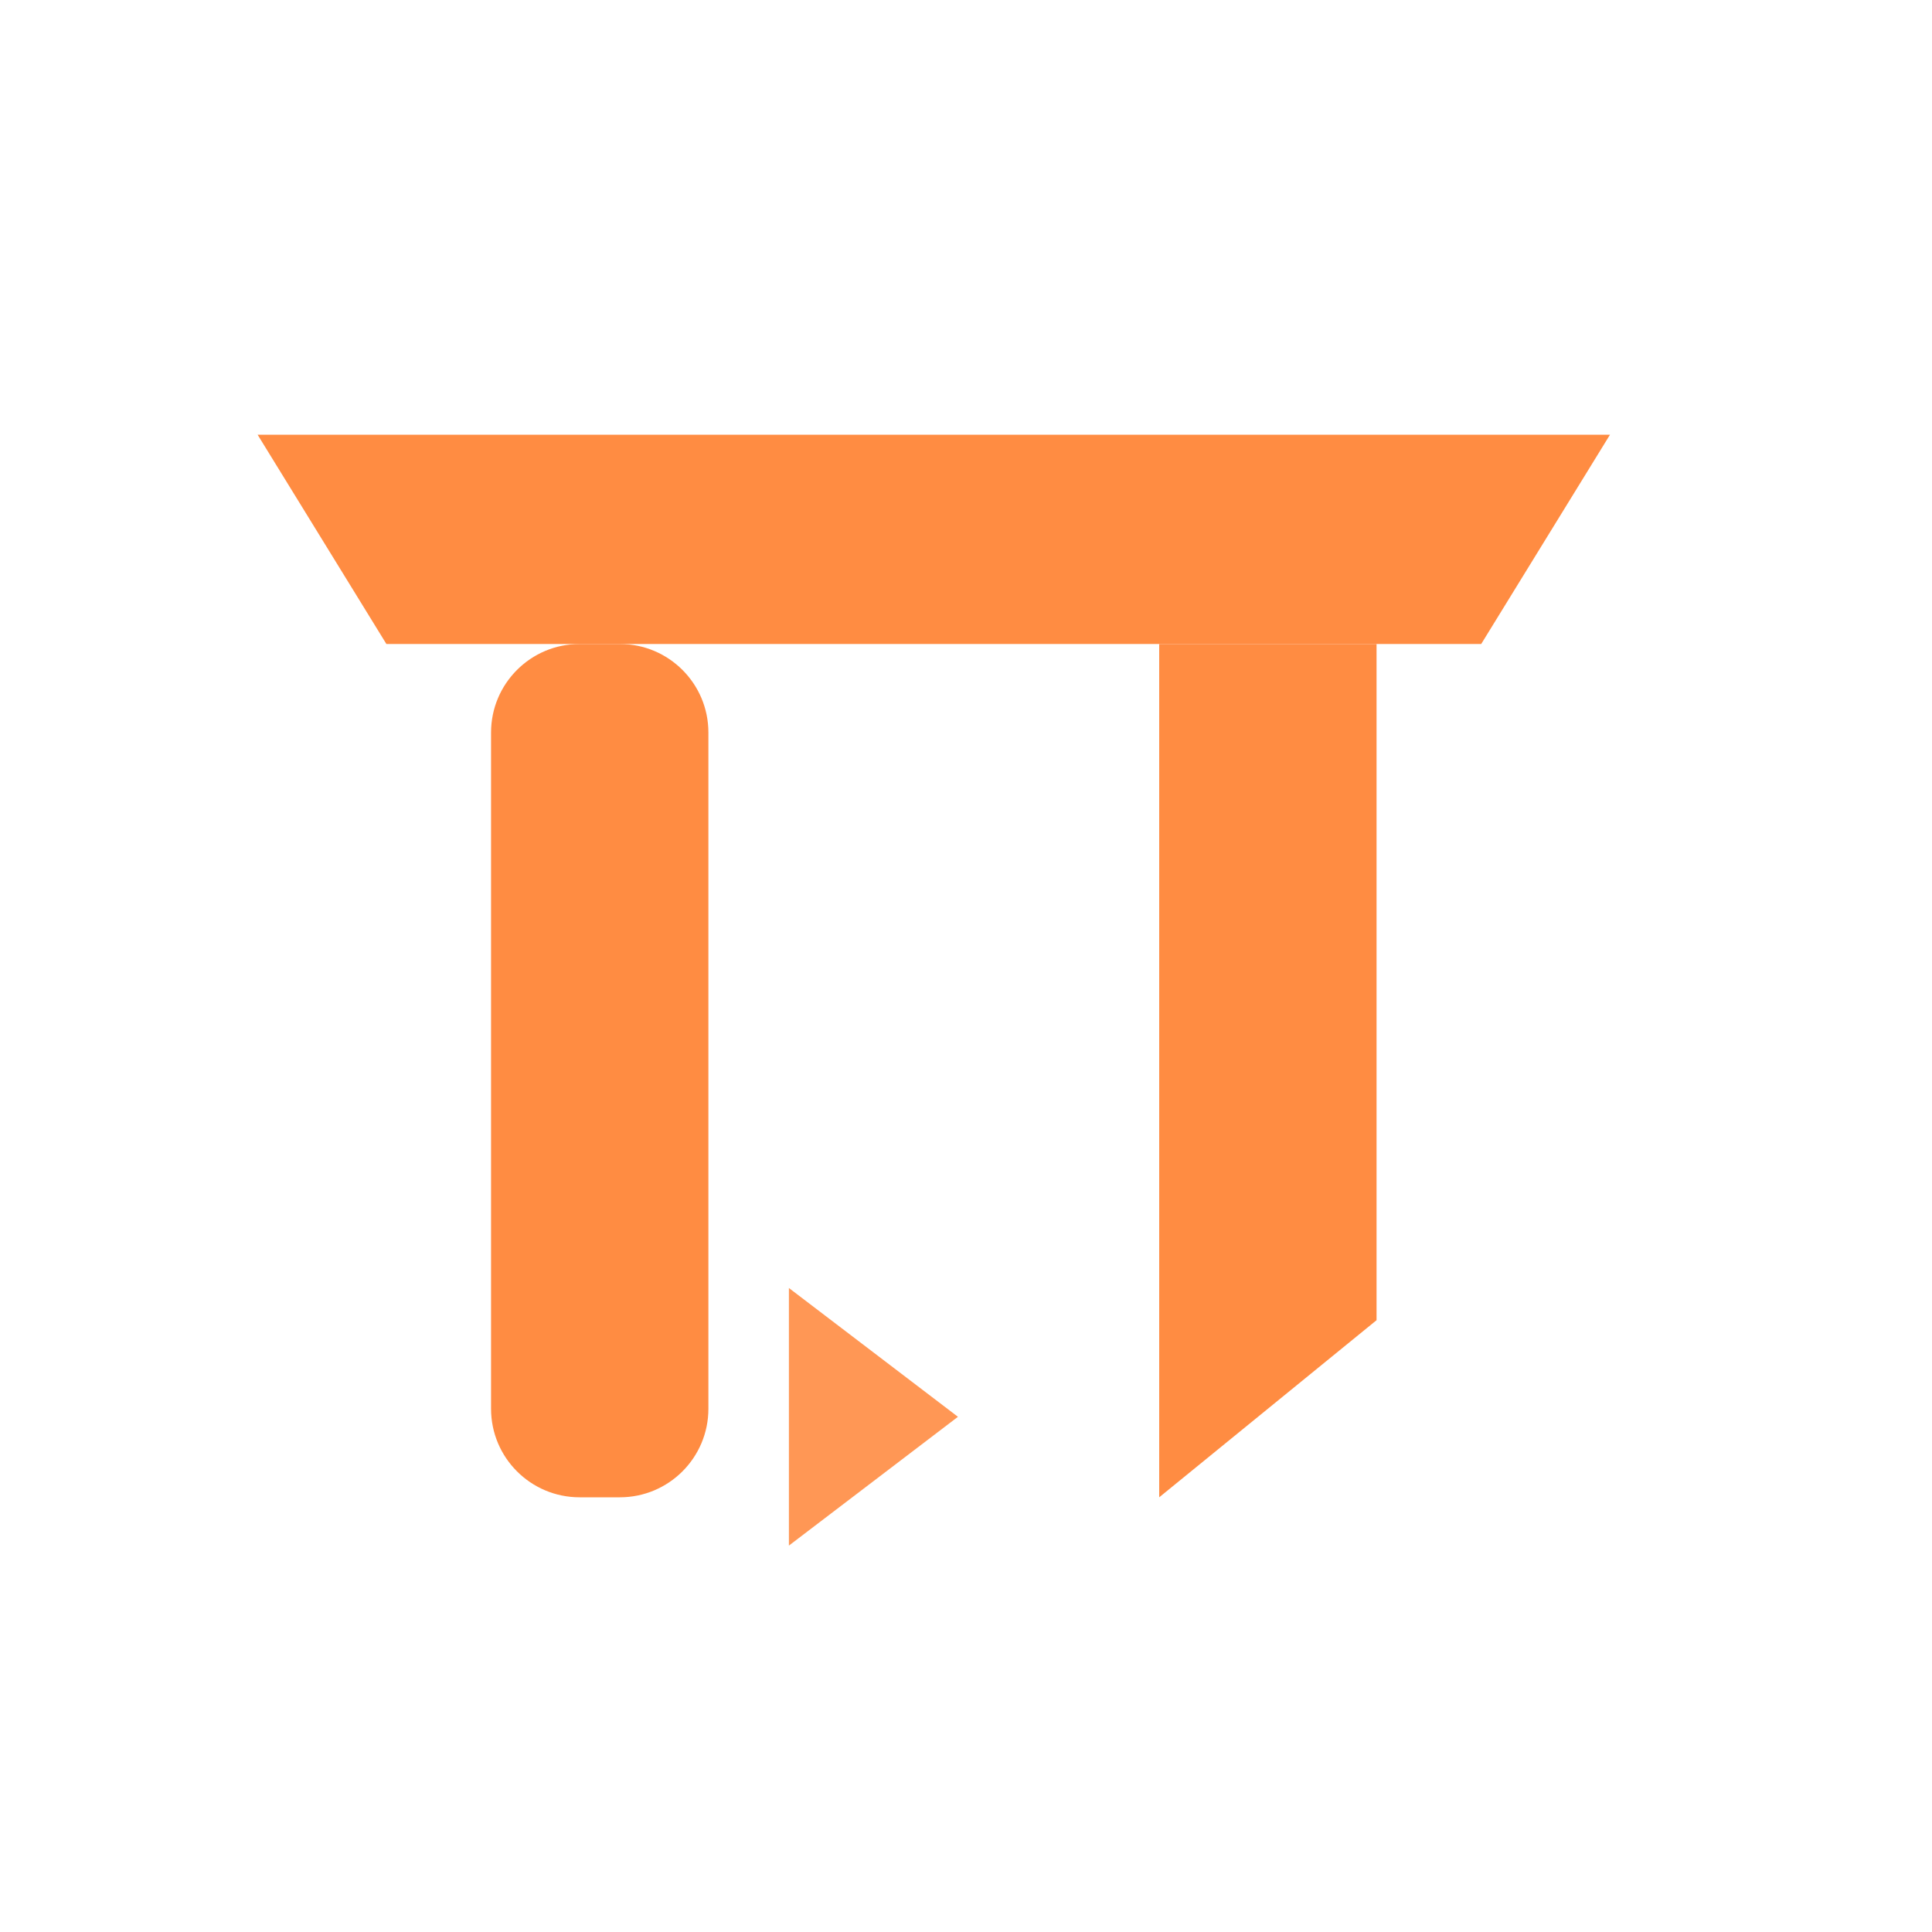
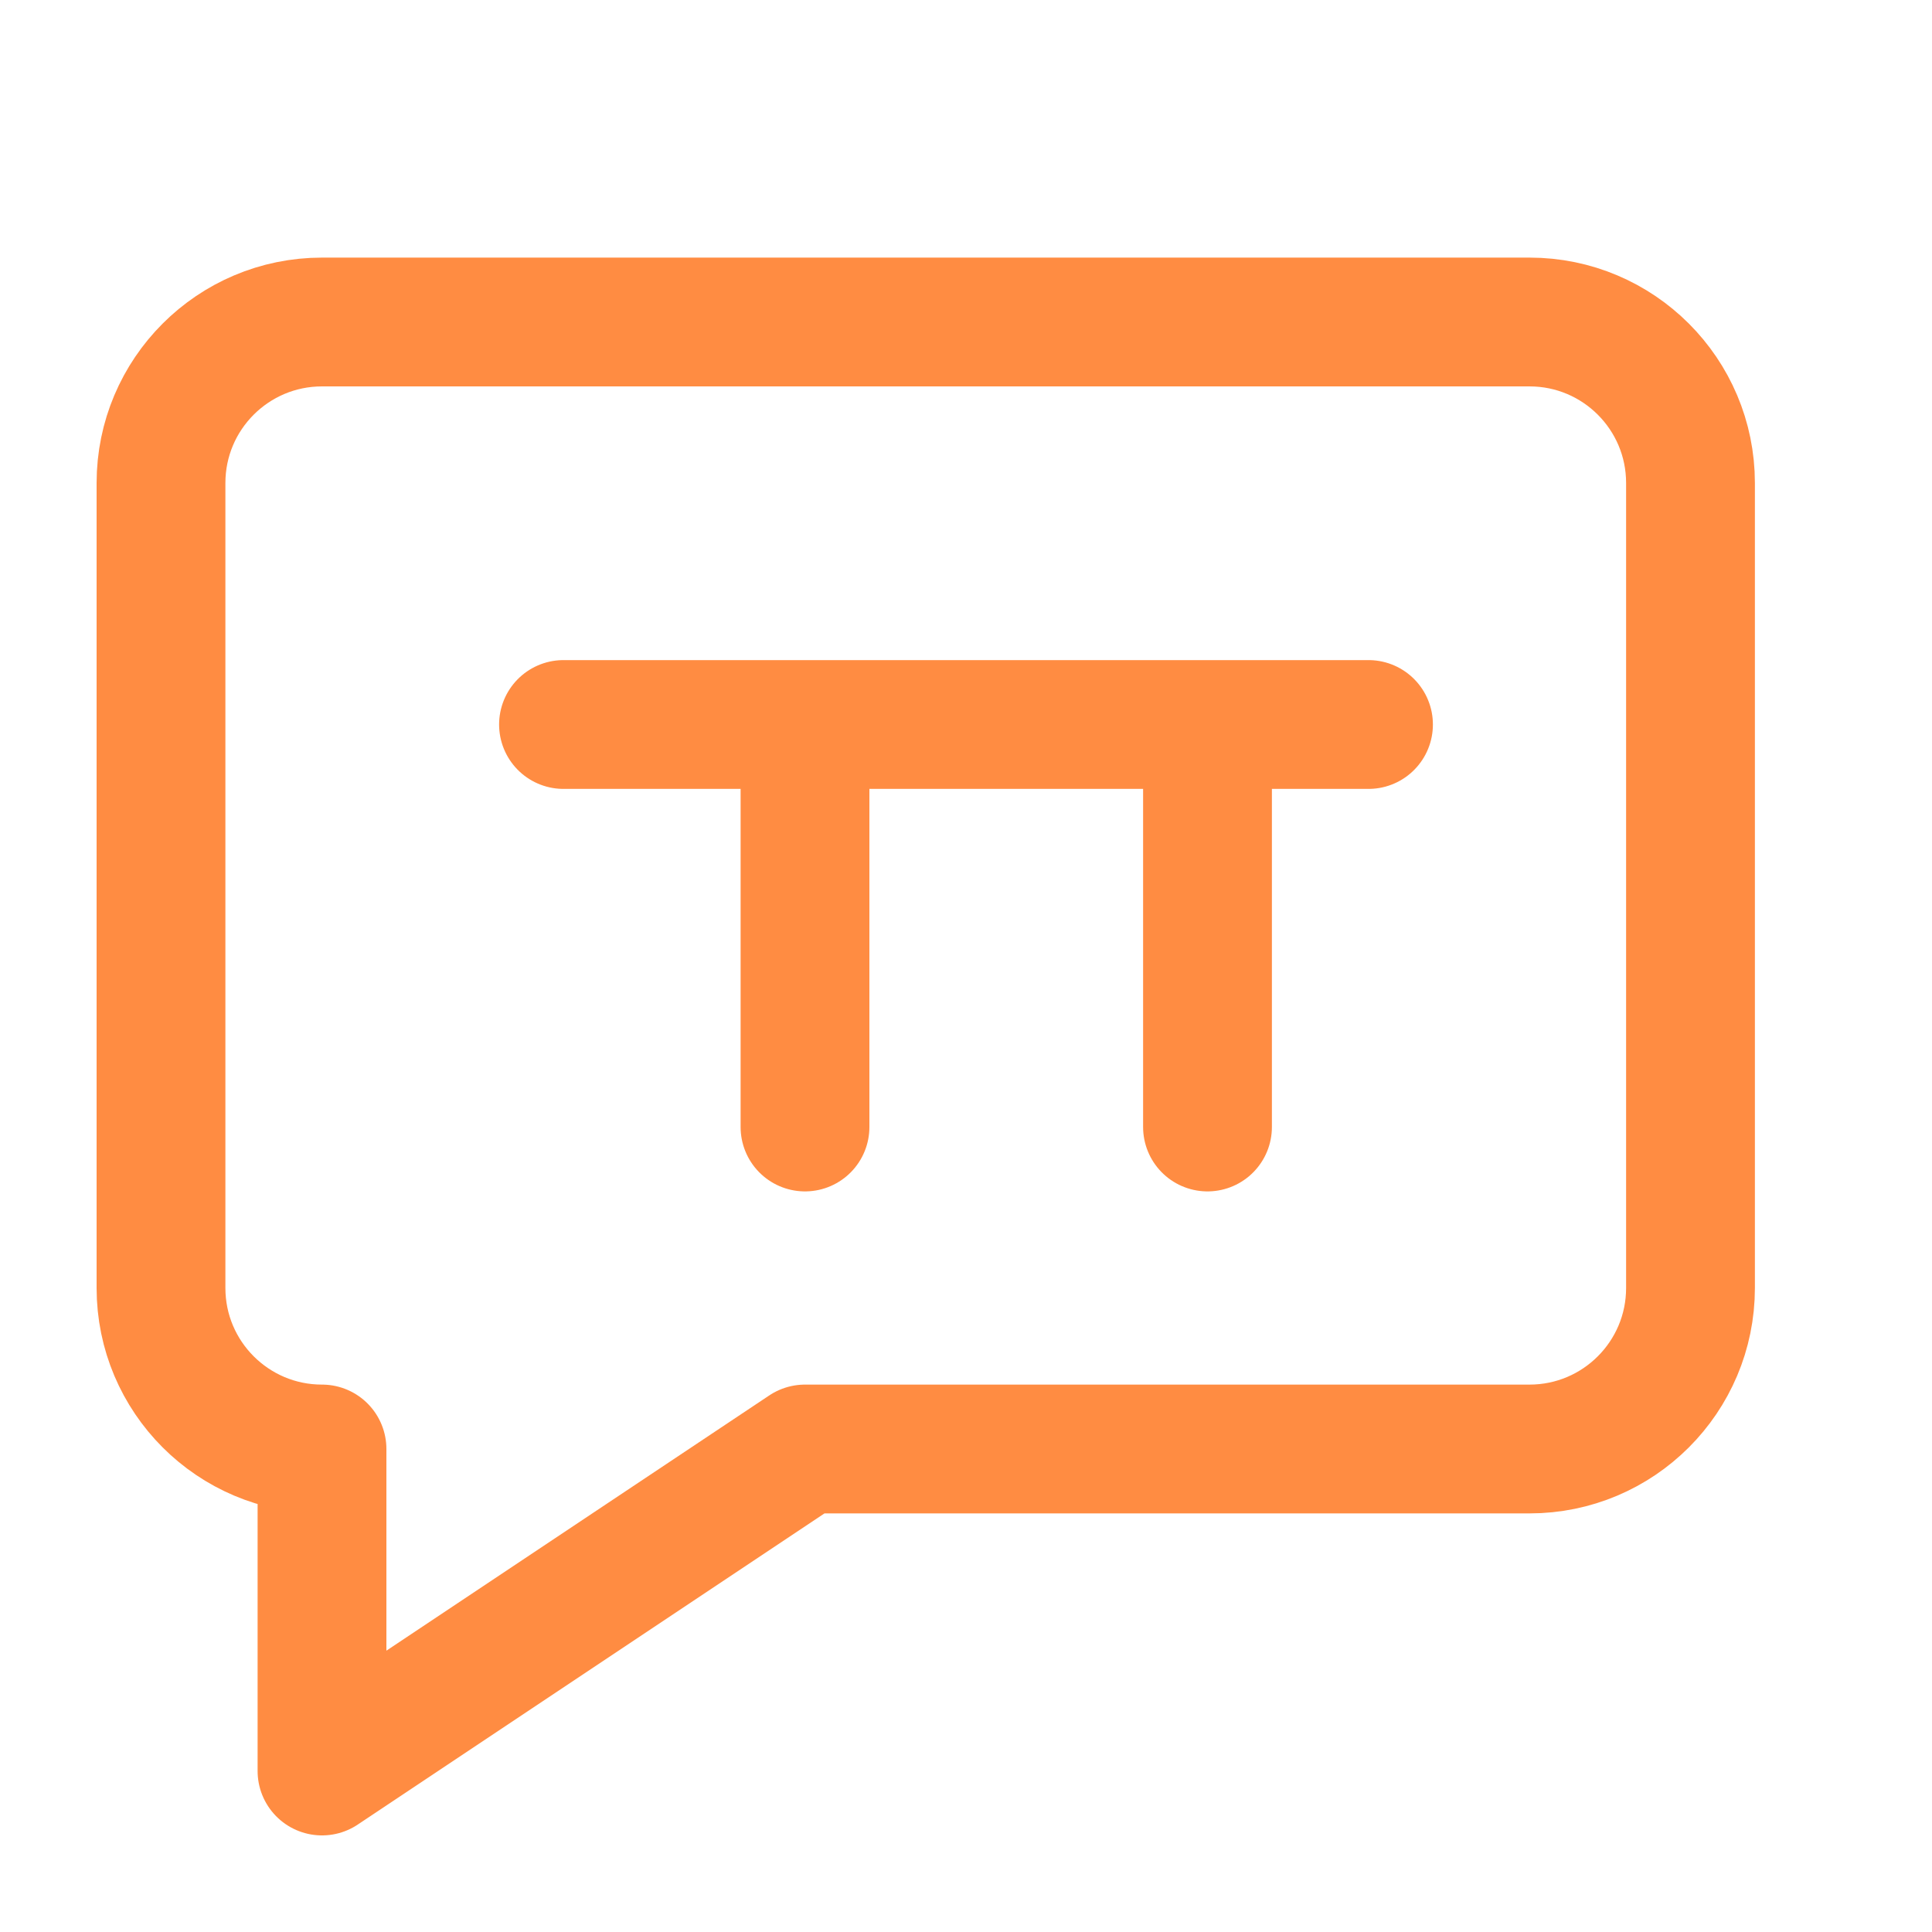
- <svg xmlns="http://www.w3.org/2000/svg" width="24" height="24" viewBox="0 0 24 24" role="img" aria-label="Pi">
-   <g fill="#ff8c42">
-     <path d="M3.2 5.4 L20 5.4 L18.4 8 L4.8 8 Z" />
-     <rect x="6.1" y="8" width="2.7" height="10.6" rx="1.1" />
-     <path d="M14.4 8 h2.7 v8.4 l-2.7 2.2 Z" />
-     <path d="M9.8 19.2 l2.1 -1.6 l-2.1 -1.6 v3.2 Z" opacity="0.9" />
-   </g>
+ <svg xmlns="http://www.w3.org/2000/svg" width="24" height="24" viewBox="0 0 24 24" fill="none" stroke="#ff8c42" stroke-width="1.6" stroke-linecap="round" stroke-linejoin="round" role="img" aria-label="Pi chat">
+   <path d="M5 4h14a2 2 0 0 1 2 2v10a2 2 0 0 1-2 2h-9l-6 4v-4a2 2 0 0 1-2-2V6a2 2 0 0 1 2-2Z" />
+   <path d="M7 9h10M10 9v5M15 9v5" />
</svg>
